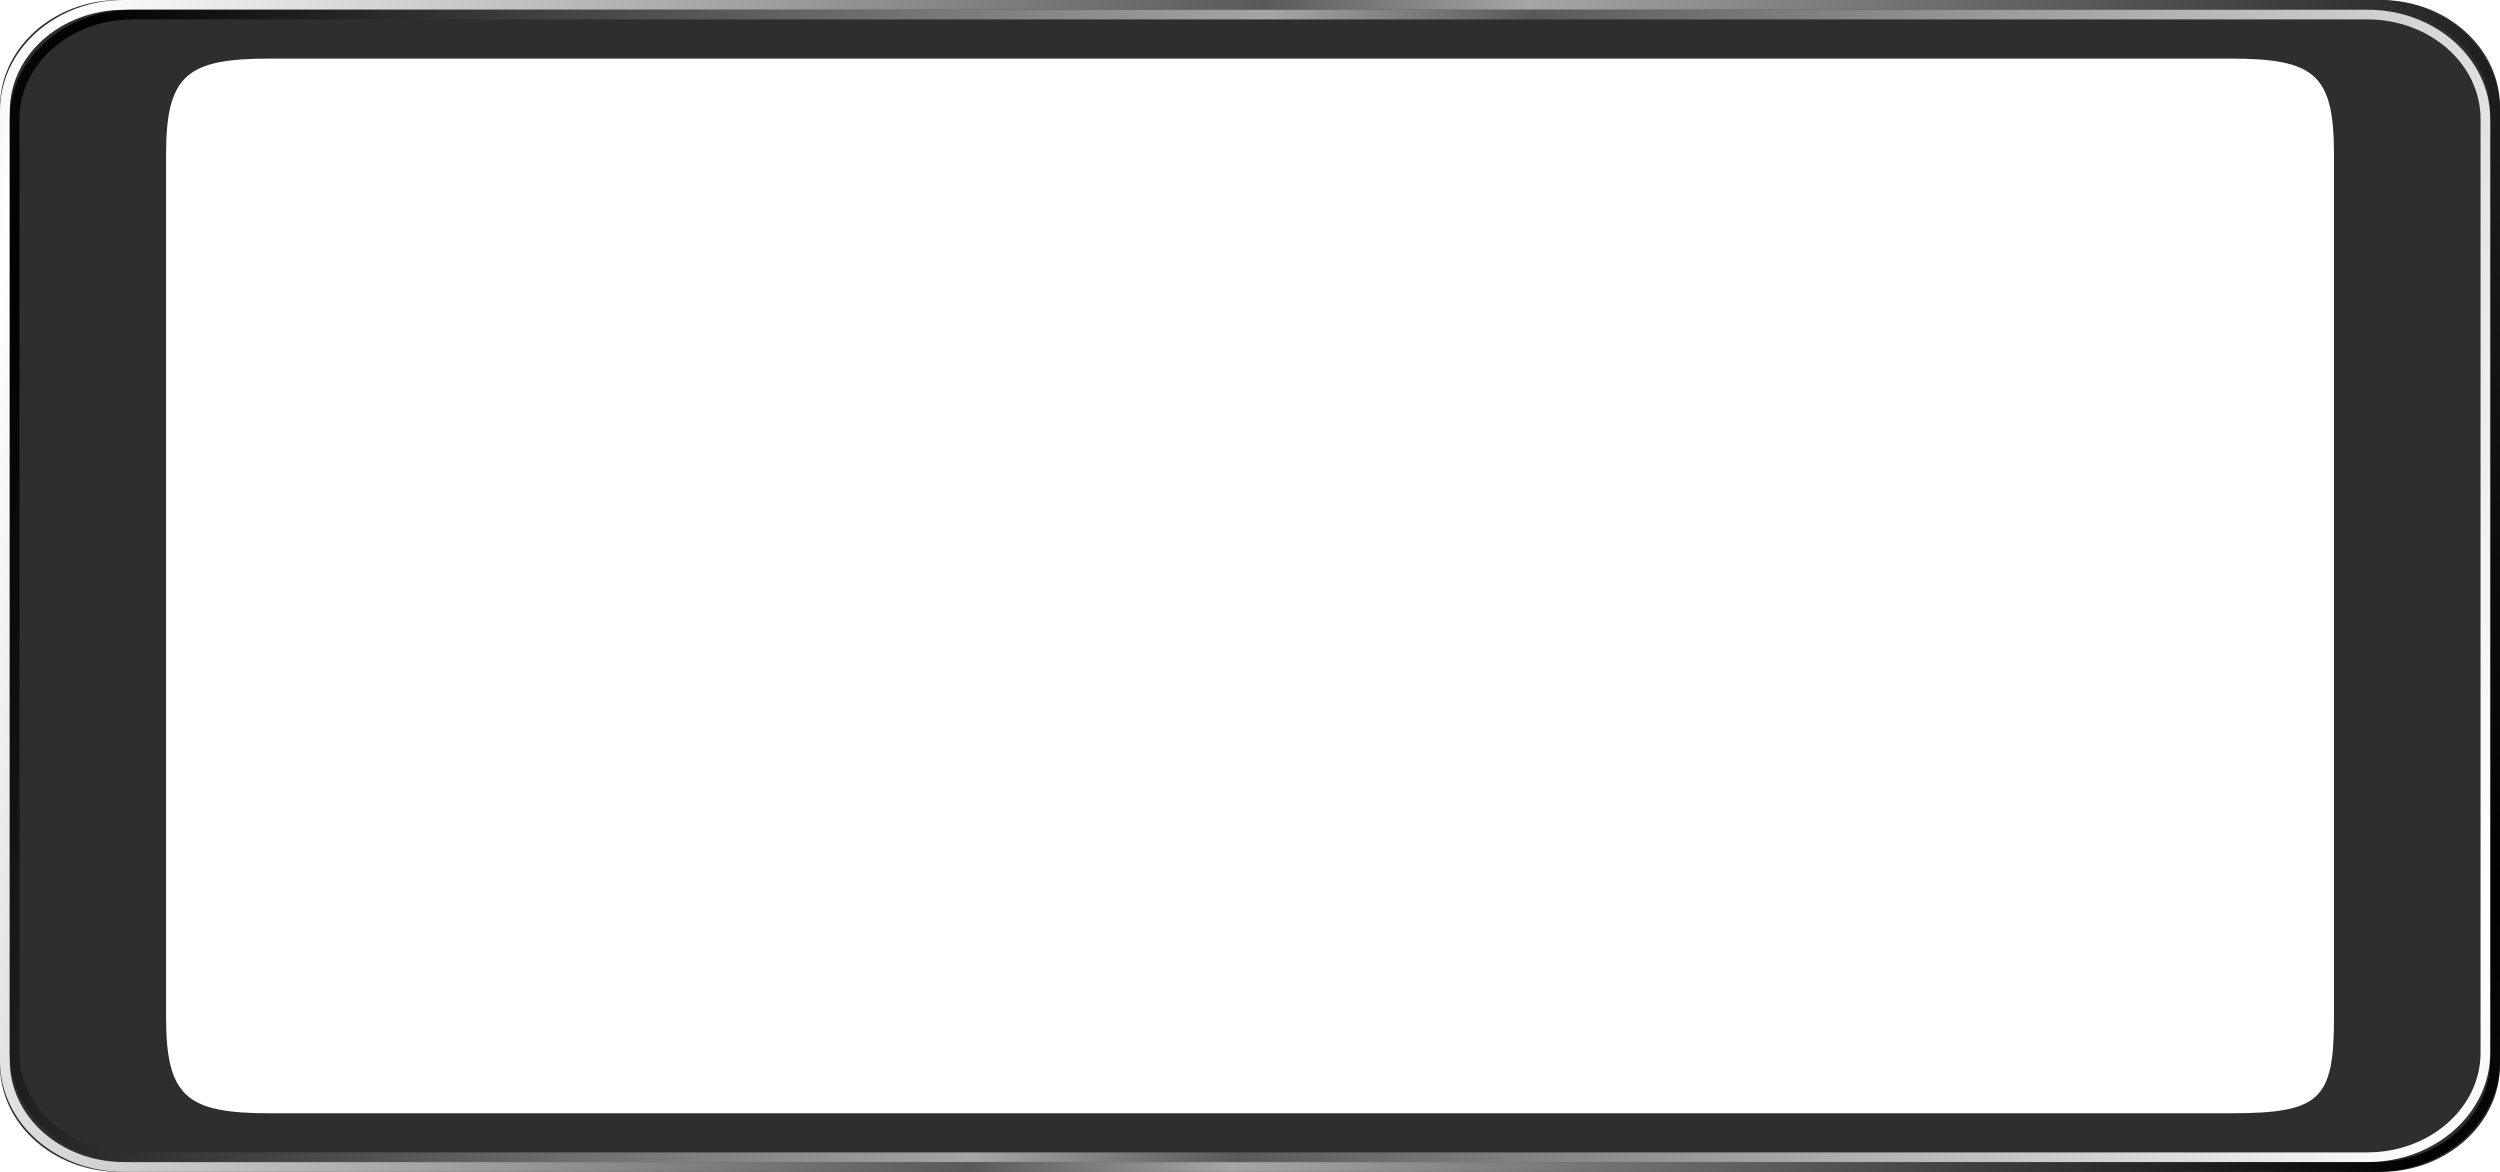
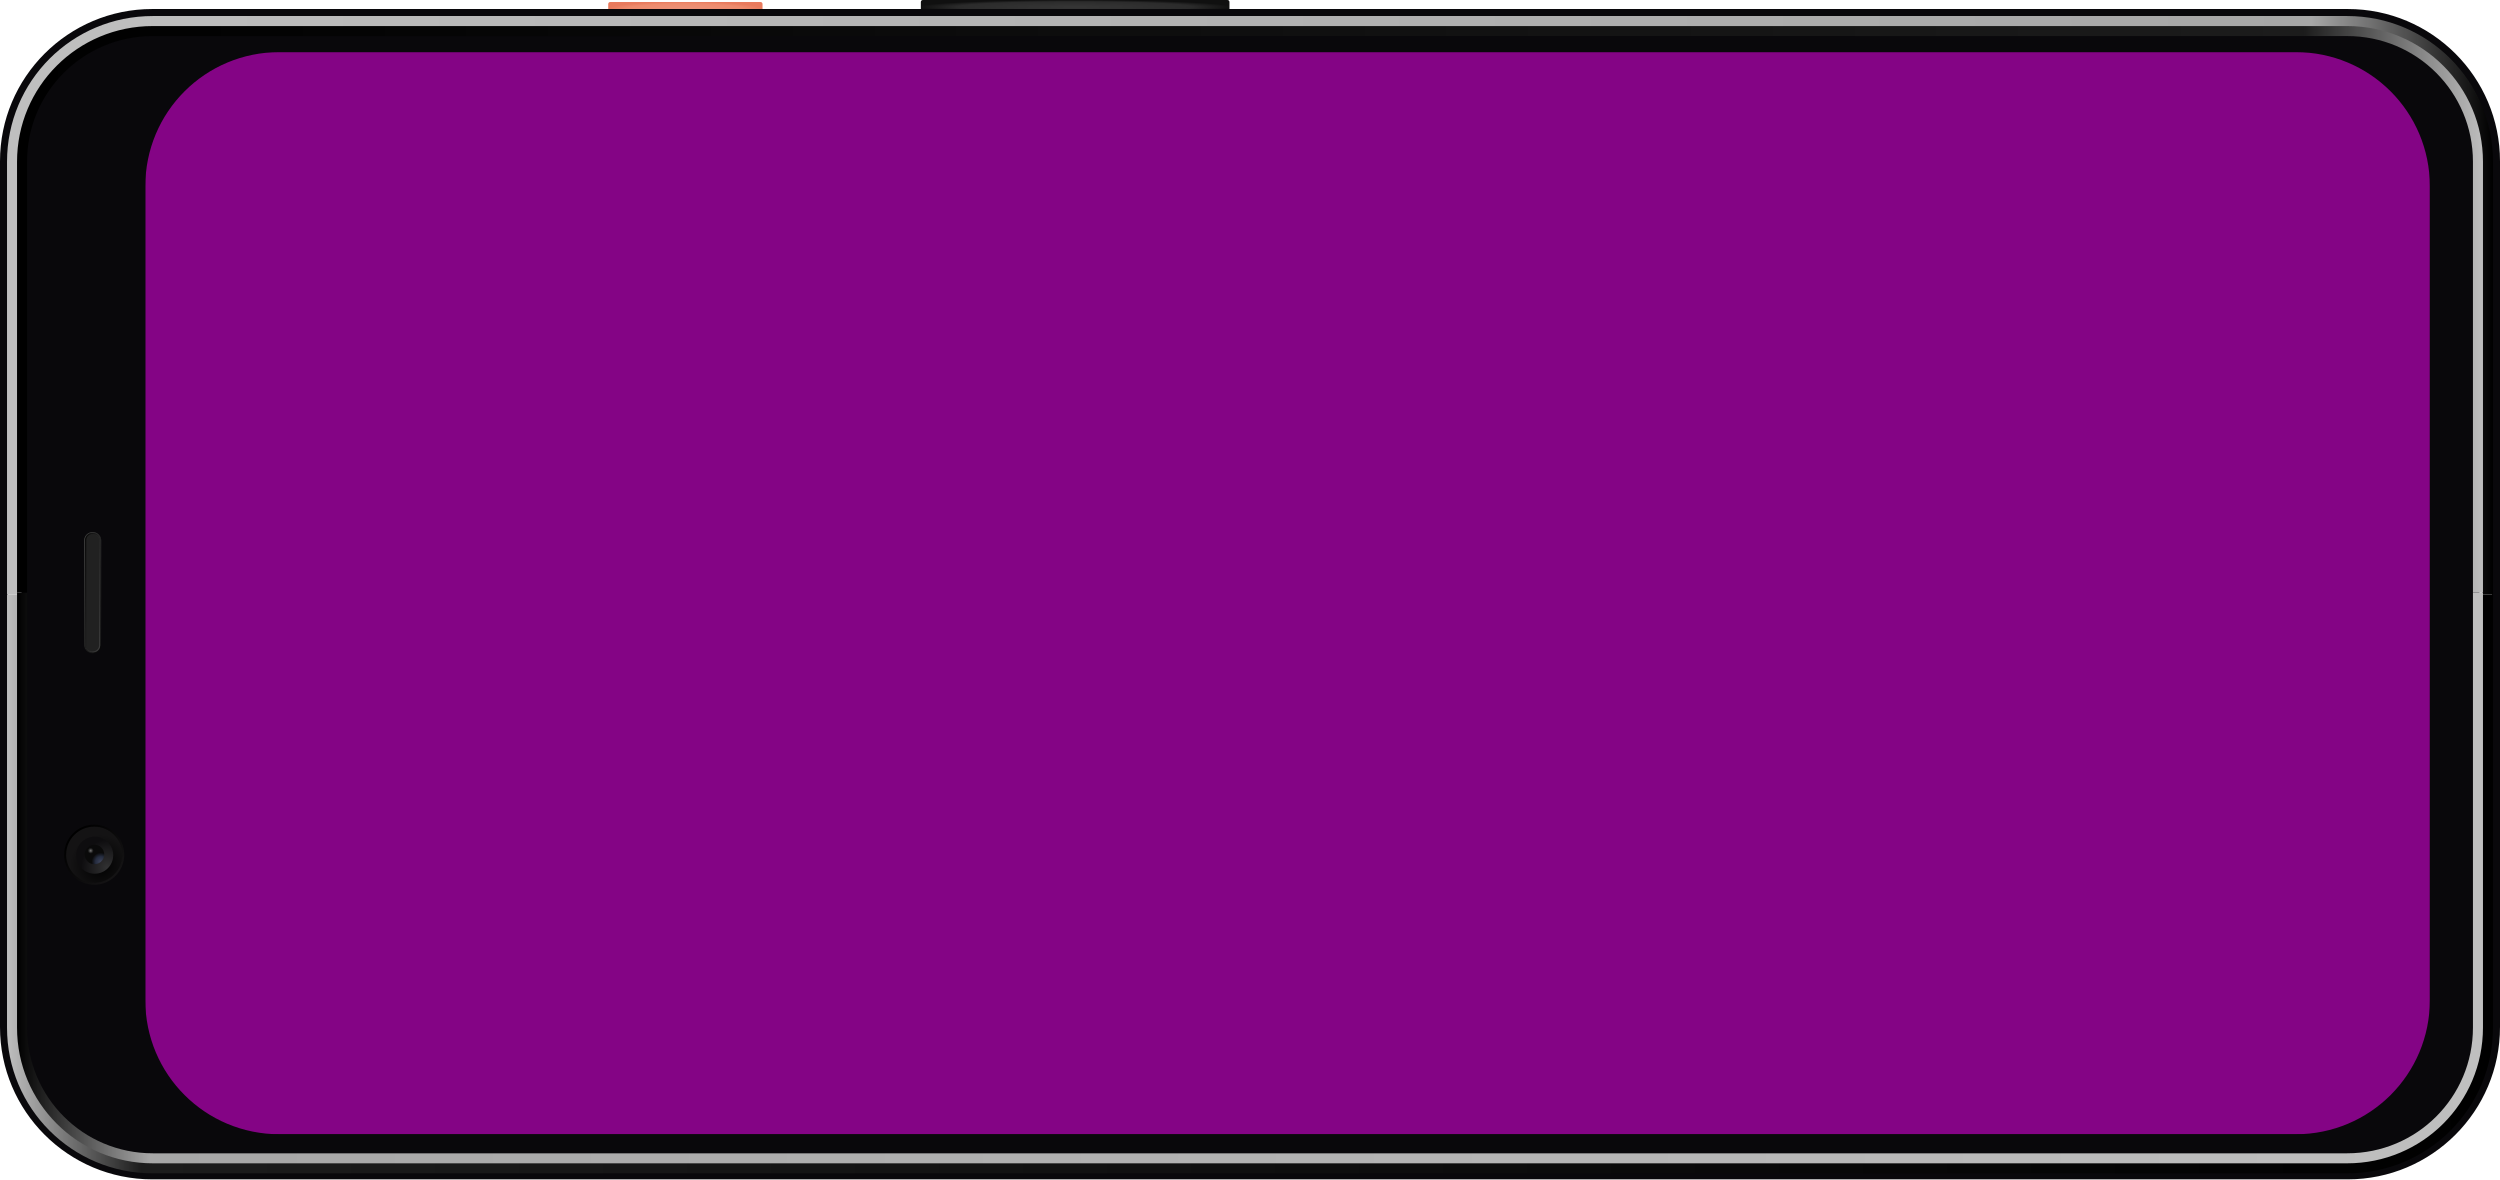
- <svg xmlns="http://www.w3.org/2000/svg" xmlns:xlink="http://www.w3.org/1999/xlink" width="2560" height="1200" overflow="hidden" version="1.1">
-   <defs>
-     <linearGradient id="linearGradient1565" x1="284" x2="284" y1="296" y2="648" gradientTransform="matrix(6.5217 0 0 7.2727 -1252.2 -2152.7)" gradientUnits="userSpaceOnUse" spreadMethod="reflect">
-       <stop stop-color="#ffffff" offset="0" />
-       <stop stop-color="#595959" offset=".45" />
-       <stop stop-color="#a6a6a6" offset=".55" />
-       <stop stop-color="#000000" offset="1" />
+ <svg xmlns="http://www.w3.org/2000/svg" xmlns:xlink="http://www.w3.org/1999/xlink" width="2495" height="1177" viewBox="0 0 660.135 311.415" version="1.1" id="svg8">
+   <defs id="defs2">
+     <linearGradient id="linearGradient2311">
+       <stop style="stop-color:#bfbfbf;stop-opacity:1" offset="0" id="stop2305" />
+       <stop id="stop2307" offset="0.054" style="stop-color:#1c1c1c;stop-opacity:1" />
+       <stop style="stop-color:#000000;stop-opacity:1" offset="1" id="stop2309" />
    </linearGradient>
-     <linearGradient id="linearGradient1533" x1="250.76" x2="902.79" y1="2557.7" y2="-5.021" gradientTransform="matrix(0 .99162 -.99607 0 2555 5.0304)" gradientUnits="userSpaceOnUse" xlink:href="#linearGradient1565" />
-     <linearGradient id="linearGradient1591" x1="250.76" x2="902.79" y1="2557.7" y2="-5.021" gradientTransform="matrix(0 -.97505 .98831 0 14.969 1185)" gradientUnits="userSpaceOnUse" xlink:href="#linearGradient1565" />
+     <linearGradient id="linearGradient2285">
+       <stop id="stop2283" offset="0" style="stop-color:#bfbfbf;stop-opacity:1" />
+       <stop id="stop2281" offset="0.927" style="stop-color:#a7a7a7;stop-opacity:1" />
+       <stop id="stop2279" offset="1" style="stop-color:#000000;stop-opacity:1" />
+     </linearGradient>
+     <linearGradient id="linearGradient2251-4-1">
+       <stop id="stop2247" offset="0" style="stop-color:#000000;stop-opacity:1" />
+       <stop style="stop-color:#a7a7a7;stop-opacity:1" offset="0.054" id="stop2255" />
+       <stop id="stop2249" offset="1" style="stop-color:#bfbfbf;stop-opacity:0.999" />
+     </linearGradient>
+     <linearGradient id="linearGradient2235-7">
+       <stop id="stop2231" offset="0" style="stop-color:#bfbfbf;stop-opacity:1" />
+       <stop id="stop2245" offset="0.073" style="stop-color:#1c1c1c;stop-opacity:1" />
+       <stop id="stop2233" offset="1" style="stop-color:#000000;stop-opacity:1" />
+     </linearGradient>
+     <linearGradient id="linearGradient912">
+       <stop style="stop-color:#363636;stop-opacity:1" offset="0" id="stop906" />
+       <stop id="stop908" offset="0.75" style="stop-color:#2b2b2b;stop-opacity:1" />
+       <stop style="stop-color:#101010;stop-opacity:1" offset="1" id="stop910" />
+     </linearGradient>
+     <linearGradient id="linearGradient889-6">
+       <stop id="stop885" offset="0" style="stop-color:#ec937a;stop-opacity:1" />
+       <stop style="stop-color:#ed8b6d;stop-opacity:1" offset="0.75" id="stop893" />
+       <stop id="stop887" offset="1" style="stop-color:#e87a5d;stop-opacity:1" />
+     </linearGradient>
+     <linearGradient id="linearGradient1022">
+       <stop style="stop-color:#3f3f3f;stop-opacity:1" offset="0" id="stop1018" />
+       <stop style="stop-color:#060606;stop-opacity:1" offset="1" id="stop1020" />
+     </linearGradient>
+     <linearGradient id="linearGradient1008">
+       <stop id="stop1006" offset="0" style="stop-color:#060606;stop-opacity:1" />
+       <stop id="stop1004" offset="1" style="stop-color:#3f3f3f;stop-opacity:1" />
+     </linearGradient>
+     <linearGradient id="linearGradient994">
+       <stop style="stop-color:#767575;stop-opacity:1" offset="0" id="stop990" />
+       <stop id="stop998" offset="0.667" style="stop-color:#757575;stop-opacity:0.251" />
+       <stop style="stop-color:#757575;stop-opacity:0" offset="1" id="stop992" />
+     </linearGradient>
+     <linearGradient id="linearGradient980">
+       <stop style="stop-color:#3c435a;stop-opacity:1" offset="0" id="stop976" />
+       <stop id="stop986" offset="0.57" style="stop-color:#262d40;stop-opacity:1" />
+       <stop style="stop-color:#0a0a0a;stop-opacity:1" offset="1" id="stop978" />
+     </linearGradient>
+     <linearGradient id="linearGradient968">
+       <stop style="stop-color:#323233;stop-opacity:1" offset="0" id="stop964" />
+       <stop style="stop-color:#0e0d0f;stop-opacity:1" offset="1" id="stop966" />
+     </linearGradient>
+     <linearGradient id="linearGradient904">
+       <stop style="stop-color:#000000;stop-opacity:1" offset="0" id="stop900" />
+       <stop style="stop-color:#141314;stop-opacity:1" offset="1" id="stop902" />
+     </linearGradient>
+     <linearGradient gradientTransform="translate(-60.85416,200.5542)" xlink:href="#linearGradient904" id="linearGradient906" x1="80.698" y1="19.844" x2="91.281" y2="30.427" gradientUnits="userSpaceOnUse" />
+     <linearGradient gradientTransform="translate(-60.85416,200.5542)" xlink:href="#linearGradient904" id="linearGradient928" gradientUnits="userSpaceOnUse" x1="80.698" y1="19.844" x2="91.281" y2="30.427" />
+     <radialGradient gradientTransform="translate(-60.85416,200.5542)" xlink:href="#linearGradient904" id="radialGradient936" cx="87.312" cy="27.781" fx="87.312" fy="27.781" r="7.938" gradientUnits="userSpaceOnUse" />
+     <radialGradient xlink:href="#linearGradient968" id="radialGradient970" cx="89.338" cy="28.277" fx="89.338" fy="28.277" r="4.63" gradientUnits="userSpaceOnUse" gradientTransform="matrix(1.485715,-3.4136554e-7,3.855687e-7,1.6,-104.4198,183.8854)" />
+     <radialGradient xlink:href="#linearGradient980" id="radialGradient982" cx="92.869" cy="26.723" fx="92.869" fy="26.723" r="2.58" gradientUnits="userSpaceOnUse" gradientTransform="matrix(0.923075,2.2990267e-7,-2.2990311e-7,0.9230766,-59.13419,202.8743)" />
+     <radialGradient xlink:href="#linearGradient994" id="radialGradient996" cx="91.251" cy="24.672" fx="91.251" fy="24.672" r="2.58" gradientUnits="userSpaceOnUse" gradientTransform="matrix(0.3076921,8.1825546e-7,-6.6523306e-7,0.3076915,-4.132251,217.0397)" />
+     <linearGradient gradientTransform="translate(1.587504,-0.2645715)" xlink:href="#linearGradient1008" id="linearGradient1010" x1="153.458" y1="22.754" x2="153.458" y2="26.723" gradientUnits="userSpaceOnUse" />
+     <linearGradient gradientTransform="translate(1.587504,-0.2645715)" xlink:href="#linearGradient1008" id="linearGradient1016" gradientUnits="userSpaceOnUse" x1="139.171" y1="24.606" x2="170.656" y2="24.606" />
+     <linearGradient gradientTransform="translate(1.587504,-0.2645715)" xlink:href="#linearGradient1022" id="linearGradient1024" x1="138.906" y1="24.739" x2="170.921" y2="24.739" gradientUnits="userSpaceOnUse" />
+     <linearGradient gradientTransform="translate(1.587504,-0.2645715)" xlink:href="#linearGradient1022" id="linearGradient1028" gradientUnits="userSpaceOnUse" x1="154.781" y1="22.49" x2="154.781" y2="26.987" />
+     <radialGradient gradientUnits="userSpaceOnUse" gradientTransform="matrix(0.9494938,0,0,10.36848,-295.9007,-1522.288)" r="1.984" fy="164.273" fx="309.133" cy="164.273" cx="309.133" id="radialGradient891" xlink:href="#linearGradient889-6" />
+     <radialGradient r="1.984" fy="164.273" fx="309.133" cy="164.273" cx="309.133" gradientTransform="matrix(0.9494938,0,0,20.73722,-295.3715,-3122.66)" gradientUnits="userSpaceOnUse" id="radialGradient897" xlink:href="#linearGradient912" />
+     <linearGradient gradientUnits="userSpaceOnUse" y2="4.498" x2="-89.958" y1="655.902" x1="-89.958" id="linearGradient2237" xlink:href="#linearGradient2235-7" />
+     <linearGradient gradientUnits="userSpaceOnUse" y2="231.841" x2="655.638" y1="231.841" x1="4.498" id="linearGradient2253" xlink:href="#linearGradient2251-4-1" />
+     <linearGradient gradientUnits="userSpaceOnUse" y2="80.632" x2="658.283" y1="80.632" x1="1.852" id="linearGradient2263" xlink:href="#linearGradient2285" />
+     <linearGradient gradientUnits="userSpaceOnUse" y2="233.429" x2="658.283" y1="233.429" x1="1.852" id="linearGradient2296" xlink:href="#linearGradient2311" />
  </defs>
-   <path d="m2560 109.64c0-60.554-54.742-109.64-122.27-109.64h-2315.5c-67.527 0-122.27 49.088-122.27 109.64v980.71c0 60.554 54.742 109.64 122.27 109.64h2315.5c67.527 0 122.27-49.088 122.27-109.64zm-170 49.037v882.64c0 84.901-13.668 98.68-106.03 98.68h-2007.9c-84.833 0-106.03-16.66-106.03-98.68v-882.64c0-82.02 21.164-98.68 106.03-98.68h2007.9c87.38 0 106.03 16.705 106.03 98.68z" fill="#2e2e2e" stroke-width="6.887" />
-   <path d="m2433.2 5.03c67.262 0 121.79 48.678 121.79 108.72v972.49c0 60.047-54.527 108.72-121.79 108.72h-2306.4c-67.262 0-121.79-48.677-121.79-108.72v-972.49c0-60.047 54.526-108.72 121.79-108.72z" fill="none" fill-rule="evenodd" stroke="url(#linearGradient1533)" stroke-width="10.061" />
-   <path d="m135.81 1185c-66.738 0-120.84-47.864-120.84-106.91v-956.25c0-59.044 54.102-106.91 120.84-106.91h2288.4c66.738 0 120.84 47.864 120.84 106.91v956.25c0 59.044-54.102 106.91-120.84 106.91z" fill="none" fill-rule="evenodd" stroke="url(#linearGradient1591)" stroke-width="9.938" />
+   <rect transform="rotate(-90)" ry="35.454" rx="35.454" y="5.689" x="-305.726" height="649.023" width="297.656" id="rect914" style="display:inline;opacity:1;fill:#09080b;fill-opacity:1;stroke:none;stroke-width:2.91;stroke-linecap:round;stroke-linejoin:round;stroke-miterlimit:4;stroke-dasharray:none;stroke-opacity:1;paint-order:markers fill stroke" />
+   <rect transform="rotate(-90)" y="38.365" x="-299.508" height="603.25" width="285.75" id="rect916" style="opacity:1;fill:#ff00ff;fill-opacity:0.5;stroke:none;stroke-width:0.066;stroke-linecap:round;stroke-linejoin:round;paint-order:markers fill stroke" />
+   <rect transform="rotate(-90)" style="opacity:1;fill:url(#radialGradient897);fill-opacity:1;stroke:none;stroke-width:0.228;stroke-linecap:round;stroke-linejoin:round;paint-order:markers fill stroke" id="rect895" width="3.704" height="81.493" x="-3.704" y="243.151" rx="0.529" ry="0.529" />
+   <rect transform="rotate(-90)" ry="0.529" rx="0.529" y="160.602" x="-4.233" height="40.746" width="3.704" id="rect60" style="opacity:1;fill:url(#radialGradient891);fill-opacity:1;stroke:none;stroke-width:0.161;stroke-linecap:round;stroke-linejoin:round;paint-order:markers fill stroke" />
+   <path id="rect891" style="display:inline;opacity:1;fill:#09080b;fill-opacity:1;stroke:none;stroke-width:0;stroke-linecap:round;stroke-linejoin:round;stroke-miterlimit:4;stroke-dasharray:none;stroke-opacity:1;paint-order:markers fill stroke" d="m 6.615,269.346 c 0,21.696 14.287,35.454 35.454,35.454 H 618.331 c 21.696,0 35.454,-13.758 35.454,-35.454 V 44.45 c 0,-21.96 -13.758,-35.454 -35.454,-35.454 H 42.069 c -22.49,0 -35.454,13.494 -35.454,35.454 z M 38.365,264.054 V 49.212 c 0,-19.642 15.813,-35.454 35.454,-35.454 H 606.16 c 19.642,0 35.454,15.813 35.454,35.454 V 264.054 c 0,19.642 -15.813,35.454 -35.454,35.454 H 73.819 c -19.642,0 -35.454,-15.813 -35.454,-35.454 z" />
+   <rect transform="rotate(-90)" style="display:inline;opacity:1;fill:none;stroke:#09080b;stroke-width:2.117;stroke-linecap:round;stroke-linejoin:round;stroke-miterlimit:4;stroke-dasharray:none;stroke-opacity:1;paint-order:markers fill stroke" id="rect50" width="306.917" height="658.019" x="-310.356" y="1.058" rx="39.158" ry="39.158" />
+   <path id="path2156" style="display:inline;opacity:1;fill:none;stroke:url(#linearGradient2296);stroke-width:2.91;stroke-linecap:square;stroke-linejoin:round;stroke-miterlimit:4;stroke-dasharray:none;stroke-opacity:1;paint-order:markers fill stroke" d="M 656.828,158.485 V 271.33 c 0,20.521 -16.521,37.042 -37.042,37.042 H 40.349 C 19.828,308.372 3.307,291.851 3.307,271.33 V 158.485" />
+   <path d="M 3.307,155.575 V 42.73 c 0,-20.521 16.521,-37.042 37.042,-37.042 H 619.786 c 20.521,0 37.042,16.521 37.042,37.042 V 155.575" style="display:inline;opacity:1;fill:none;stroke:url(#linearGradient2263);stroke-width:2.91;stroke-linecap:square;stroke-linejoin:round;stroke-miterlimit:4;stroke-dasharray:none;stroke-opacity:1;paint-order:markers fill stroke" id="rect887" />
+   <path id="path2154" style="display:inline;opacity:1;fill:none;stroke:url(#linearGradient2253);stroke-width:2.646;stroke-linecap:square;stroke-linejoin:round;stroke-miterlimit:4;stroke-dasharray:none;stroke-opacity:1;paint-order:markers fill stroke" d="m 654.315,157.824 v 113.506 c 0,19.129 -15.399,34.528 -34.528,34.528 H 40.349 c -19.129,0 -34.528,-15.4 -34.528,-34.528 V 157.824" />
+   <path d="m -155.178,5.821 h 112.448 c 19.129,0 34.528,15.399 34.528,34.528 V 619.787 c 0,19.129 -15.4,34.528 -34.528,34.528 l -112.448,-2e-5" transform="rotate(-90)" style="display:inline;opacity:1;fill:none;stroke:url(#linearGradient2237);stroke-width:2.646;stroke-linecap:square;stroke-linejoin:round;stroke-miterlimit:4;stroke-dasharray:none;stroke-opacity:1;paint-order:markers fill stroke" id="rect889" />
+   <circle r="7.673" cy="225.69" cx="24.871" id="circle908" style="display:inline;opacity:1;fill:url(#radialGradient936);fill-opacity:1;stroke:url(#linearGradient928);stroke-width:0;stroke-linecap:round;stroke-linejoin:round;stroke-miterlimit:4;stroke-dasharray:none;stroke-opacity:1;paint-order:markers fill stroke" />
+   <circle style="display:inline;opacity:1;fill:url(#radialGradient970);fill-opacity:1;stroke:none;stroke-width:0.529;stroke-linecap:round;stroke-linejoin:round;stroke-miterlimit:4;stroke-dasharray:none;stroke-opacity:1;paint-order:markers fill stroke" id="path938" cx="25.003" cy="225.822" r="4.895" />
+   <circle style="display:inline;opacity:1;fill:none;fill-opacity:1;stroke:url(#linearGradient906);stroke-width:0.529;stroke-linecap:round;stroke-linejoin:round;stroke-miterlimit:4;stroke-dasharray:none;stroke-opacity:1;paint-order:markers fill stroke" id="path898" cx="24.871" cy="225.69" r="7.673" />
+   <circle style="display:inline;opacity:1;fill:url(#radialGradient982);fill-opacity:1;stroke:none;stroke-width:0.529;stroke-linecap:round;stroke-linejoin:round;stroke-miterlimit:4;stroke-dasharray:none;stroke-opacity:1;paint-order:markers fill stroke" id="path972" cx="24.937" cy="225.623" r="2.58" />
+   <circle style="display:inline;opacity:1;fill:url(#radialGradient996);fill-opacity:1;stroke:none;stroke-width:0.529;stroke-linecap:round;stroke-linejoin:round;stroke-miterlimit:4;stroke-dasharray:none;stroke-opacity:1;paint-order:markers fill stroke" id="path988" cx="24.937" cy="225.623" r="2.58" />
+   <rect transform="matrix(0,1,1,0,0,0)" ry="2.117" rx="2.117" y="22.357" x="140.626" height="4.233" width="31.75" id="rect1030" style="display:inline;opacity:1;fill:#212121;fill-opacity:1;stroke:none;stroke-width:0.265;stroke-linecap:round;stroke-linejoin:round;stroke-miterlimit:4;stroke-dasharray:none;stroke-opacity:1;paint-order:markers fill stroke" />
+   <rect transform="matrix(0,1,1,0,0,0)" style="display:inline;opacity:1;fill:none;fill-opacity:1;stroke:url(#linearGradient1024);stroke-width:0.265;stroke-linecap:round;stroke-linejoin:round;stroke-miterlimit:4;stroke-dasharray:none;stroke-opacity:1;paint-order:markers fill stroke" id="rect1000" width="31.75" height="4.233" x="140.626" y="22.357" rx="2.117" ry="2.117" />
+   <rect transform="matrix(0,1,1,0,0,0)" ry="2.117" rx="2.117" y="22.357" x="140.626" height="4.233" width="31.75" id="rect1026" style="display:inline;opacity:0.5;fill:none;fill-opacity:1;stroke:url(#linearGradient1028);stroke-width:0.265;stroke-linecap:round;stroke-linejoin:round;stroke-miterlimit:4;stroke-dasharray:none;stroke-opacity:1;paint-order:markers fill stroke" />
+   <rect transform="matrix(0,1,1,0,0,0)" ry="1.72" rx="1.72" y="22.622" x="140.891" height="3.704" width="31.221" id="rect1002" style="display:inline;opacity:1;fill:none;fill-opacity:1;stroke:url(#linearGradient1010);stroke-width:0.265;stroke-linecap:round;stroke-linejoin:round;stroke-miterlimit:4;stroke-dasharray:none;stroke-opacity:1;paint-order:markers fill stroke" />
+   <rect transform="matrix(0,1,1,0,0,0)" style="display:inline;opacity:0.5;fill:none;fill-opacity:1;stroke:url(#linearGradient1016);stroke-width:0.265;stroke-linecap:round;stroke-linejoin:round;stroke-miterlimit:4;stroke-dasharray:none;stroke-opacity:1;paint-order:markers fill stroke" id="rect1014" width="31.221" height="3.704" x="140.891" y="22.622" rx="1.72" ry="1.72" />
</svg>
